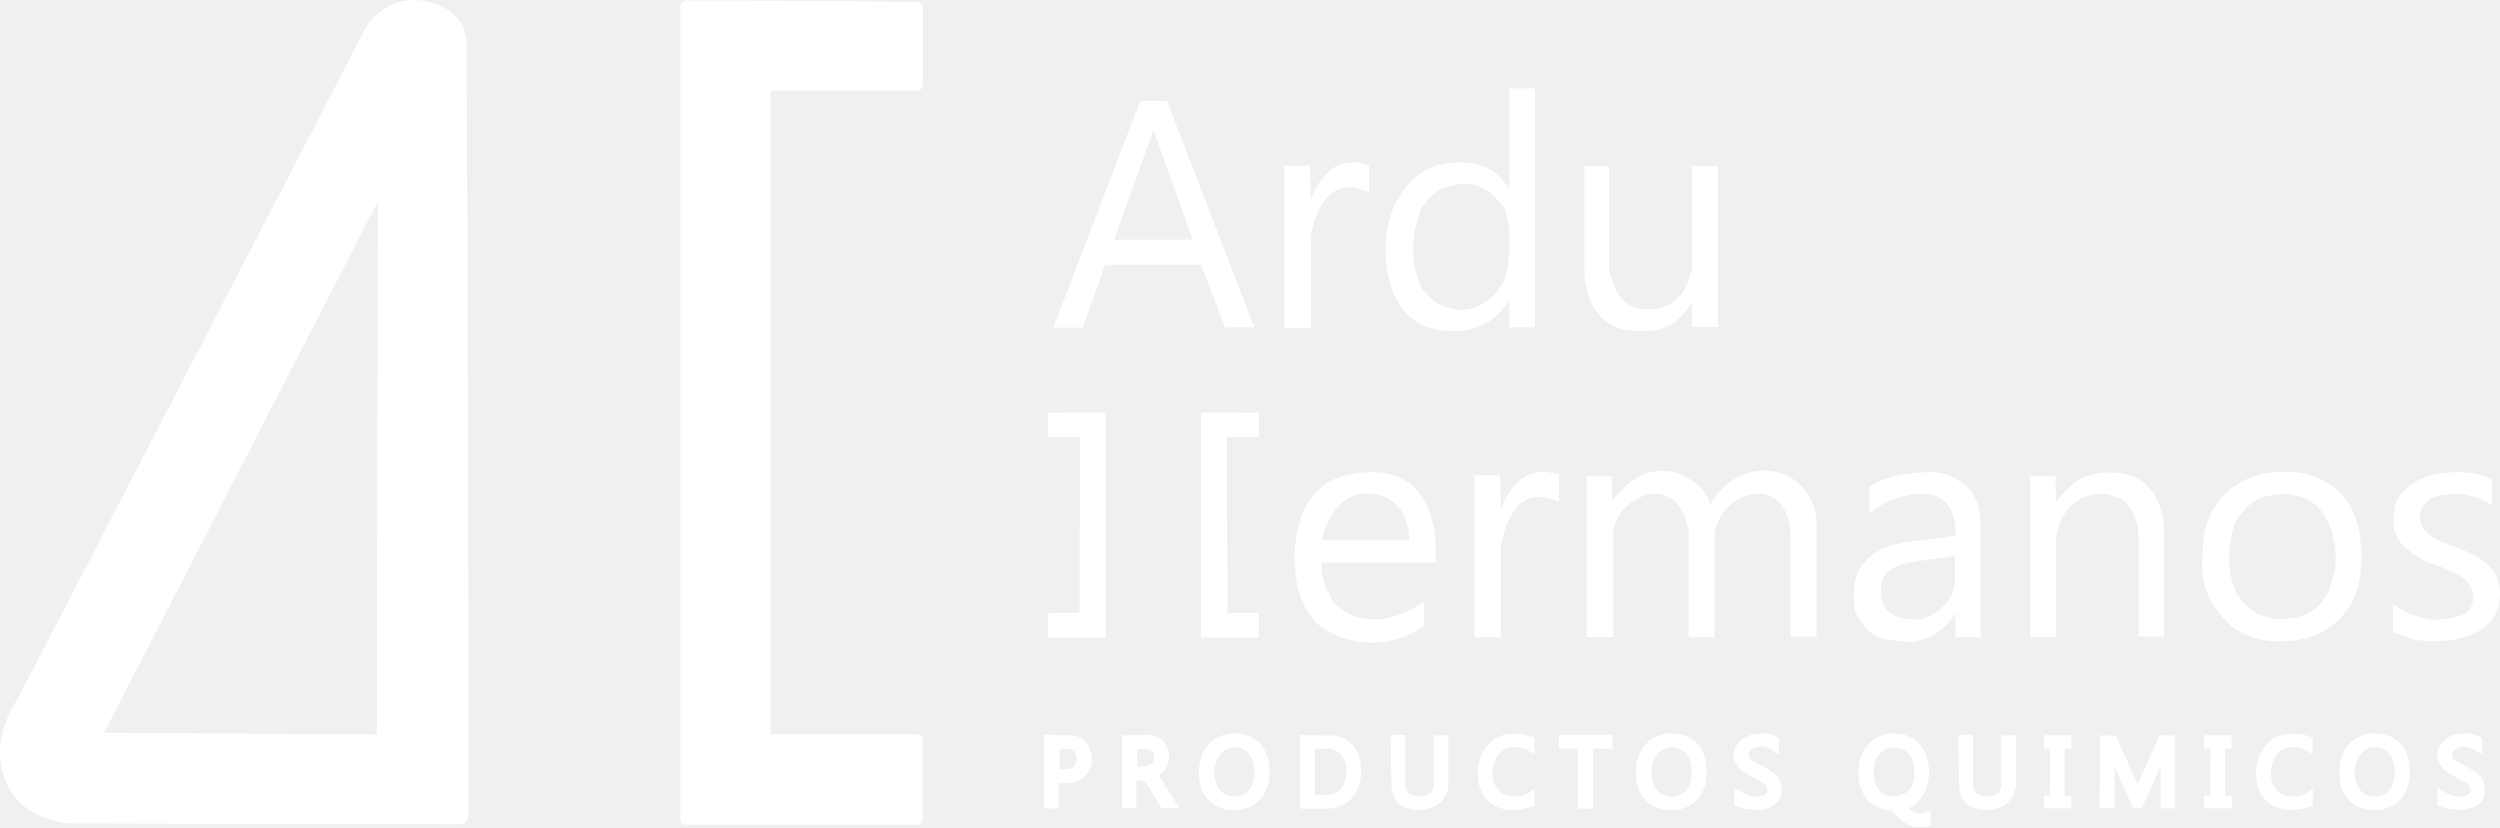
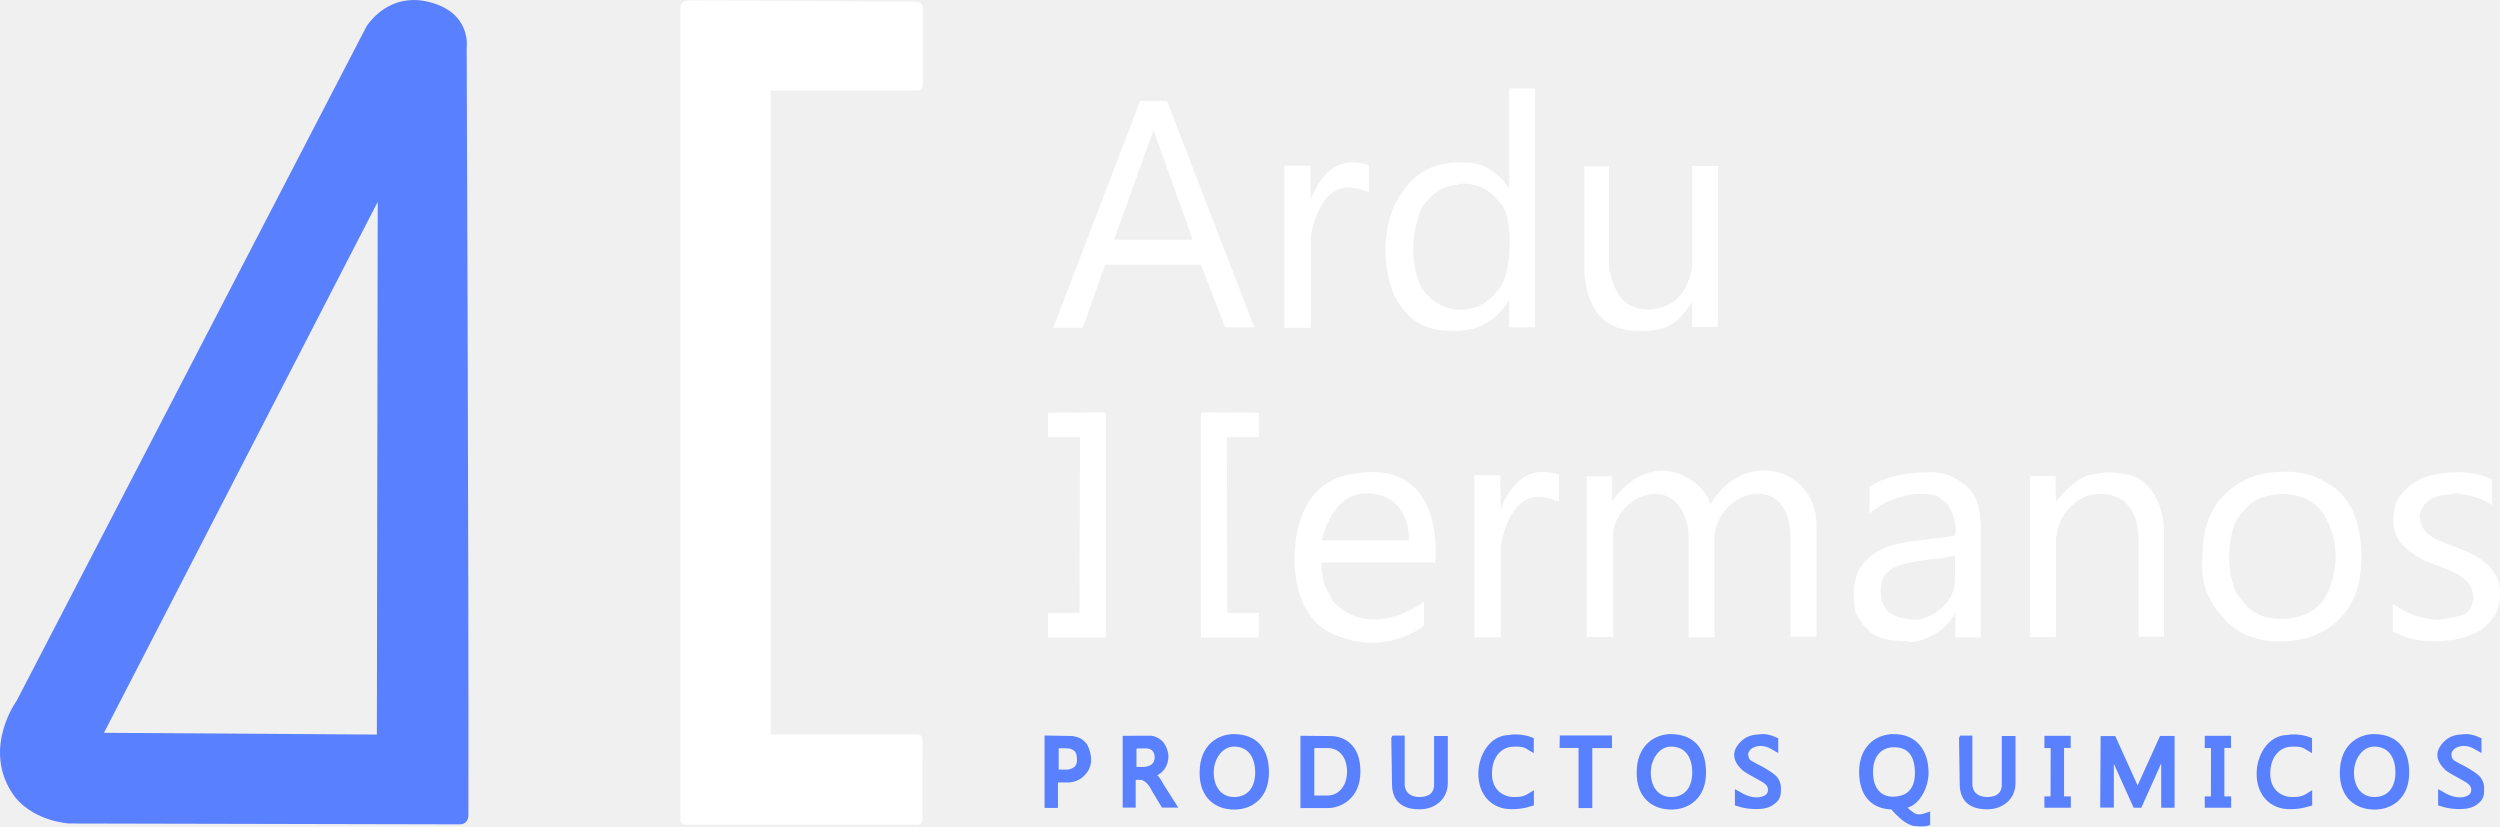
- <svg xmlns="http://www.w3.org/2000/svg" width="475.514mm" height="157.333mm" viewBox="0 0 475.514 157.333" version="1.1" id="svg1" xml:space="preserve">
+ <svg xmlns="http://www.w3.org/2000/svg" width="475.519mm" height="157.216mm" viewBox="0 0 475.519 157.216" version="1.1" id="svg1" xml:space="preserve">
  <defs id="defs1" />
-   <g id="layer1" transform="translate(128.1804,179.7088)">
-     <path id="path2" style="fill:#ffffff;fill-opacity:1;stroke-width:0.353" d="m -49.661,-179.707 c -5.873,0.096 -8.83,5.053 -8.83,5.053 l -66.501,128.193 c 0,0 -6.453,8.783 -0.995,17.413 3.525,5.574 10.945,5.97 10.945,5.97 l 74.462,0.165 c 0,0 1.49,0.003 1.492,-1.824 0.073,-46.883 -0.332,-145.938 -0.332,-145.938 0,0 1.018,-6.84 -7.546,-8.748 -0.958,-0.213 -1.856,-0.299 -2.695,-0.285 z m -6.675,38.387 -0.166,101.328 -51.907,-0.332 z" />
-     <path style="fill:#ffffff;fill-opacity:1;stroke-width:0.353" d="m 2.803,-179.626 c 17.352,0.022 27.472,0.18 43.271,0.235 1.396,0.005 1.29,1.29 1.29,1.29 v 14.306 c -1.05e-4,1.534 -1.319,1.319 -1.319,1.319 H 18.4 v 122.455 c 0,0 18.942,-0.012 27.851,0 1.14,0.003 1.055,1.055 1.055,1.055 0,0 -0.04,9.804 -0.021,15.024 0.004,1.112 -0.976,1.1 -0.976,1.1 0,0 -29.933,0.013 -44.092,0 -0.988,0 -0.997,-0.997 -0.997,-0.997 V -178.265 c 0,0 0.016,-1.363 1.583,-1.361 z" id="path46" />
-     <path id="path48" style="fill:#ffffff;fill-opacity:1;stroke-width:0.09" d="m 81.797,-101.266 c -4.148,0.006 -6.568,0.049 -10.345,0.064 -0.334,0 -0.308,0.352 -0.308,0.352 v 3.909 c 2.6e-5,0.419 0.315,0.36 0.315,0.36 h 5.78 l -0.083,33.457 c 0,0 -3.616,-0.003 -5.746,0 -0.273,0 -0.252,0.288 -0.252,0.288 0,0 0.01,2.679 0.005,4.105 0,0.304 0.233,0.301 0.233,0.301 0,0 7.156,0.003 10.541,0 0.236,0 0.238,-0.272 0.238,-0.272 V -100.894 c 0,0 -0.004,-0.372 -0.378,-0.372 z m 18.829,0 c 4.148,0.006 6.568,0.049 10.345,0.064 0.334,0 0.308,0.352 0.308,0.352 v 3.909 c -2e-5,0.419 -0.315,0.36 -0.315,0.36 h -5.78 l 0.083,33.457 c 0,0 3.616,-0.003 5.746,0 0.273,0 0.252,0.288 0.252,0.288 0,0 -0.01,2.679 -0.005,4.105 0,0.304 -0.233,0.301 -0.233,0.301 0,0 -7.156,0.003 -10.541,0 -0.236,0 -0.238,-0.272 -0.238,-0.272 V -100.894 c 0,0 0.004,-0.372 0.378,-0.372 z" />
-     <path id="path62" style="fill:#ffffff;fill-opacity:1;stroke-width:0.353" d="m 132.949,-89.917 c -1.434,-0.014 -3.037,0.154 -4.83,0.54 -9.926,2.139 -10.259,13.801 -10.034,17.38 0.408,6.503 2.907,10.978 7.484,12.964 9.992,4.335 17.102,-1.702 17.102,-1.702 0,-1.521 0,-3.043 0,-4.564 -1.874,1.455 -10.627,6.879 -17.33,0 -1.08,-2.8 -1.764,-1.499 -2.249,-7.408 7.232,0 14.464,0 21.696,0 0,0 2.02,-17.076 -11.839,-17.209 z m -1.06,4.046 c 8.411,0.216 7.938,8.93 7.938,8.93 -5.534,0 -11.068,0 -16.603,0 0,0 1.806,-9.106 8.665,-8.93 z" />
-     <path style="fill:#ffffff;fill-opacity:1;stroke-width:0.353" d="m 157.157,-89.311 h -4.895 v 30.824 h 5.027 v -17.595 c 2.69,-12.722 9.679,-8.511 11.046,-8.202 0,-1.72 0,-3.44 0,-5.159 -1.499,-0.287 -7.298,-2.756 -11.046,6.482 z" id="path63" />
-     <path style="fill:#ffffff;fill-opacity:1;stroke-width:0.353" d="m 178.456,-84.416 v -4.696 h -4.829 v 30.559 h 5.027 v -19.976 c 0.948,-7.276 12.678,-11.774 14.354,0 v 20.042 h 4.895 v -18.521 c -0.066,-9.327 14.684,-13.957 14.486,0 v 18.389 h 4.961 V -79.058 c 0.441,-11.906 -14.001,-15.61 -20.307,-4.564 0.154,-3.241 -9.812,-12.502 -18.587,-0.794 z" id="path64" />
-     <path id="path65" style="fill:#ffffff;fill-opacity:1;stroke-width:0.353" d="m 238.416,-89.898 c -0.254,0.005 -0.519,0.016 -0.797,0.033 -2.214,0.119 -6.215,0.237 -10.215,2.737 v 5.027 c 1.218,-0.682 2.899,-2.819 8.616,-3.633 5.102,-0.392 4.977,1.399 5.978,1.602 2.081,2.948 1.847,5.168 1.678,6.264 -5.721,1.155 -12.435,0.723 -16.172,4.062 -1.661,1.434 -3.918,3.859 -2.801,10.453 2.447,4.782 4.763,5.463 9.724,5.614 1.615,0.646 7.191,-1.151 9.315,-5.378 v 4.63 h 4.829 v -21.431 c -0.201,-1.996 -0.072,-5.579 -3.58,-7.972 -1.497,-0.927 -2.762,-2.087 -6.574,-2.008 z m 5.26,15.867 v 4.961 c -0.154,4.322 -4.939,7.188 -7.21,7.21 -4.52,-0.022 -7.519,-1.565 -6.813,-6.813 0.564,-3.323 4.634,-4.001 7.645,-4.414 2.854,-0.381 3.921,-0.365 6.378,-0.944 z" />
-     <path style="fill:#ffffff;fill-opacity:1;stroke-width:0.353" d="m 262.858,-84.284 c -0.022,-1.632 -0.044,-3.263 -0.066,-4.895 -1.61,0 -3.219,0 -4.829,0 0,10.208 0,20.417 0,30.626 1.632,0 3.263,0 4.895,0 0,-6.24 0,-12.48 0,-18.719 0.477,-1.835 0.359,-4.331 4.209,-7.29 0.868,-0.463 4.316,-2.514 8.557,0 1.587,1.416 2.778,3.096 2.977,7.026 0,6.306 0,12.612 0,18.918 1.61,0 3.219,0 4.829,0 0,-6.747 0,-13.494 0,-20.241 0,-1.984 -0.796,-8.333 -5.956,-10.317 -2.336,-0.661 -4.474,-1.124 -8.794,0 -1.543,0.573 -3.153,1.674 -5.821,4.893 z" id="path66" />
-     <path id="path67" style="fill:#ffffff;fill-opacity:1;stroke-width:0.353" d="m 306.728,-89.989 c -0.304,-0.003 -0.618,0.004 -0.942,0.017 -2.116,0.113 -4.827,0.227 -7.935,2.126 -1.079,0.606 -6.656,3.726 -7.007,12.137 -0.087,2.713 -1.1,8.072 3.51,13.101 2.71,3.684 8.396,6.111 16.067,4.305 3.569,-0.989 8.262,-3.764 9.912,-9.913 0.996,-3.825 1.794,-14.595 -5.148,-19.213 -1.573,-0.919 -3.901,-2.535 -8.457,-2.56 z m -0.809,4.184 c 6.361,0.375 7.629,3.462 8.765,5.49 2.381,5.626 1.257,9.862 0,13.107 -2.163,4.92 -7.17,5.211 -9.069,5.236 -4.983,-0.161 -6.394,-2.307 -8.4,-4.849 -2.58,-5.645 -0.992,-12.084 0,-13.958 3.034,-4.519 5.208,-4.541 8.704,-5.026 z" />
-     <path style="fill:#ffffff;fill-opacity:1;stroke-width:0.353" d="m 345.805,-83.622 c 0,-1.61 0,-3.219 0,-4.829 -1.411,-0.926 -5.137,-1.918 -9.79,-1.191 -6.152,0.772 -8.864,5.248 -8.731,6.879 -1.191,5.534 2.183,7.629 5.556,9.657 5.997,2.271 9.282,3.153 9.459,7.21 -0.617,3.219 -1.83,3.329 -6.813,4.101 -4.696,-0.419 -6.218,-1.565 -8.533,-3.043 0,1.742 0,3.484 0,5.226 3.55,1.742 5.248,1.896 8.467,1.852 6.725,-0.088 10.605,-2.955 11.642,-6.615 1.301,-6.218 -2.359,-8.334 -4.63,-9.723 -5.314,-2.778 -10.363,-2.712 -10.385,-7.739 1.235,-4.322 5.115,-3.55 7.078,-4.035 3.55,0.485 4.917,1.102 6.681,2.249 z" id="path68" />
-     <path id="path69" style="fill:#ffffff;fill-opacity:1;stroke-width:0.353" d="m 88.696,-160.509 -16.536,43.127 h 5.622 l 4.233,-11.972 h 18.256 l 4.564,11.906 h 5.556 l -16.603,-43.061 z m 2.514,5.556 7.474,20.836 H 83.735 Z" />
-     <path style="fill:#ffffff;fill-opacity:1;stroke-width:0.353" d="m 121.019,-148.189 h -4.895 v 30.824 h 5.027 v -17.595 c 2.69,-12.722 9.679,-8.511 11.046,-8.202 0,-1.72 0,-3.44 0,-5.159 -1.499,-0.287 -7.298,-2.756 -11.046,6.482 z" id="path70" />
-     <path id="path71" style="fill:#ffffff;fill-opacity:1;stroke-width:0.353" d="m 158.877,-162.89 v 19.05 c -1.78,-2.635 -4.221,-4.675 -7.72,-4.928 -8.289,-0.65 -11.682,3.528 -14.15,8.17 -2.58,6.154 -1.852,12.506 0,17.073 3.249,6.16 7.49,6.764 11.731,6.773 5.695,-0.033 8.546,-3.44 10.139,-5.854 v 5.159 h 4.895 v -45.442 z m -8.797,18.058 c 4.906,0.287 6.109,2.756 7.377,4.035 2.051,2.313 1.984,12.101 0,15.273 -2.014,3.17 -4.623,4.753 -8.225,4.749 -4.104,-0.412 -5.562,-2.412 -6.954,-4.015 -2.712,-5.444 -1.654,-11.616 0,-15.538 3.13,-4.147 4.738,-3.796 7.802,-4.504 z" />
-     <path style="fill:#ffffff;fill-opacity:1;stroke-width:0.353" d="m 193.669,-122.276 c 0,1.587 0,3.175 0,4.763 1.632,0 3.263,0 4.895,0 0,-10.209 0,-20.417 0,-30.626 -1.632,0 -3.263,0 -4.895,0 0,6.394 0,12.788 0,19.182 -1.058,6.284 -4.63,7.871 -8.136,8.136 -5.203,-0.044 -6.57,-3.329 -7.673,-7.673 0,-6.526 0,-13.053 0,-19.579 -1.565,0 -3.131,0 -4.696,0 0,6.769 0,13.538 0,20.307 0.761,8.698 5.358,11.179 11.013,11.013 5.347,0.011 7.122,-2.028 9.492,-5.523 z" id="path72" />
-     <path id="path73" style="fill:#ffffff;fill-opacity:1;stroke:#ffffff;stroke-width:1.353;stroke-dasharray:none;stroke-opacity:1" d="m 71.062,-39.244 c 0,4.217 0,8.435 0,12.652 0.475,0 0.951,0 1.426,0 0,-1.614 0,-3.227 0,-4.841 0.904,0 1.809,0 2.713,0 0.843,-0.147 1.826,-0.246 2.949,-1.703 0.865,-1.171 0.865,-2.809 0,-4.635 -0.779,-1.001 -1.3,-1.183 -2.406,-1.389 -1.561,-0.028 -3.122,-0.056 -4.682,-0.084 z m 1.567,1.309 c 0.972,0.032 1.663,-0.124 2.915,0.095 1.449,0.549 1.681,1.262 1.68,2.91 -0.136,1.212 -0.624,1.793 -2.163,2.163 -0.811,0 -1.621,0 -2.432,0 0,-1.723 0,-3.445 0,-5.168 z" />
-     <path id="path74" style="fill:#ffffff;fill-opacity:1;stroke:#ffffff;stroke-width:1.353;stroke-dasharray:none;stroke-opacity:1" d="m 90.763,-39.214 c -1.615,0.006 -3.23,0.011 -4.845,0.016 0,4.178 0,8.356 0,12.535 0.452,0 0.904,0 1.356,0 0,-1.758 0,-3.517 0,-5.275 0.562,0 1.124,0 1.687,0 1.455,0.347 2.216,1.902 2.53,2.53 0.551,0.915 1.102,1.83 1.654,2.745 0.59,0 1.18,0 1.769,0 -0.739,-1.163 -1.477,-2.326 -2.216,-3.489 -0.391,-0.689 -0.915,-1.841 -1.918,-2.265 1.769,-0.408 2.729,-1.791 2.729,-3.506 -0.287,-2.503 -1.814,-3.153 -2.745,-3.291 z m -0.876,1.29 c 1.301,0.077 2.023,0.832 2.117,2.117 0.033,1.389 -0.711,2.348 -2.53,2.53 -0.683,0 -1.367,0 -2.051,0 0,-1.538 0,-3.076 0,-4.614 0.821,-0.011 1.643,-0.022 2.464,-0.033 z" />
-     <path id="path75" style="fill:#ffffff;fill-opacity:1;stroke:#ffffff;stroke-width:1.353;stroke-dasharray:none;stroke-opacity:1" d="m 106.469,-39.524 c -2.463,-2.7e-5 -5.932,1.637 -5.917,6.805 -0.023,4.365 2.666,6.439 6.034,6.431 3.064,0.016 6.08,-1.957 6.034,-6.548 0.008,-3.399 -1.411,-6.657 -6.151,-6.688 z m 0.046,1.262 c 3.151,0 4.607,2.432 4.607,5.473 0,3.407 -1.901,5.238 -4.56,5.238 -2.499,0 -4.444,-1.865 -4.444,-5.262 0,-2.8 1.845,-5.449 4.397,-5.449 z" />
-     <path id="path77" style="fill:#ffffff;fill-opacity:1;stroke:#ffffff;stroke-width:1.353;stroke-dasharray:none;stroke-opacity:1" d="m 119.728,-39.197 v 12.629 h 4.654 c 2.19,0 5.636,-1.584 5.636,-6.385 0,-5.024 -3.055,-6.197 -5.145,-6.197 -1.715,-0.016 -3.43,-0.031 -5.145,-0.047 z m 1.52,1.216 h 3.157 c 2.302,0 4.186,1.851 4.186,5.028 0,3.083 -1.845,5.122 -4.373,5.122 h -2.97 z" />
-     <path style="fill:#ffffff;fill-opacity:1;stroke:#ffffff;stroke-width:1.353;stroke-dasharray:none;stroke-opacity:1" d="m 137.016,-39.23 c 0.474,0 0.948,0 1.422,0 0,2.866 0,5.733 0,8.599 0,1.985 1.409,3.076 3.373,3.076 2.143,0 3.34,-1.08 3.34,-2.91 0,-2.899 0,-5.799 0,-8.698 0.496,0 0.992,0 1.488,0 0,2.789 0,5.578 0,8.367 0,2.878 -2.299,4.465 -4.796,4.465 -2.427,0 -4.696,-0.827 -4.696,-4.266 -0.044,-2.877 -0.088,-5.755 -0.132,-8.632 z" id="path78" />
-     <path id="path79" style="fill:#ffffff;fill-opacity:1;stroke:#ffffff;stroke-width:1.353;stroke-dasharray:none;stroke-opacity:1" d="m 189.602,-39.524 c -2.463,-2.7e-5 -5.932,1.637 -5.917,6.805 -0.023,4.365 2.666,6.439 6.034,6.431 3.064,0.016 6.08,-1.957 6.034,-6.548 0.008,-3.399 -1.411,-6.657 -6.151,-6.688 z m 0.046,1.262 c 3.151,0 4.607,2.432 4.607,5.473 0,3.407 -1.901,5.238 -4.56,5.238 -2.499,0 -4.444,-1.865 -4.444,-5.262 0,-2.8 1.845,-5.449 4.397,-5.449 z" />
-     <path style="fill:#ffffff;fill-opacity:1;stroke:#ffffff;stroke-width:1.353;stroke-dasharray:none;stroke-opacity:1" d="m 244.999,-39.23 c 0.474,0 0.948,0 1.422,0 0,2.866 0,5.733 0,8.599 0,1.985 1.409,3.076 3.373,3.076 2.143,0 3.34,-1.08 3.34,-2.91 0,-2.899 0,-5.799 0,-8.698 0.496,0 0.992,0 1.488,0 0,2.789 0,5.578 0,8.367 0,2.878 -2.299,4.465 -4.796,4.465 -2.427,0 -4.696,-0.827 -4.696,-4.266 -0.044,-2.877 -0.088,-5.755 -0.132,-8.632 z" id="path80" />
-     <path id="path81" style="fill:#ffffff;fill-opacity:1;stroke:#ffffff;stroke-width:1.353;stroke-dasharray:none;stroke-opacity:1" d="m 323.349,-39.524 c -2.463,-2.7e-5 -5.932,1.637 -5.917,6.805 -0.023,4.365 2.666,6.439 6.034,6.431 3.064,0.016 6.08,-1.957 6.034,-6.548 0.008,-3.399 -1.411,-6.657 -6.151,-6.688 z m 0.046,1.262 c 3.151,0 4.607,2.432 4.607,5.473 0,3.407 -1.901,5.238 -4.56,5.238 -2.499,0 -4.444,-1.865 -4.444,-5.262 0,-2.8 1.845,-5.449 4.397,-5.449 z" />
-     <path style="fill:#ffffff;fill-opacity:1;stroke:#ffffff;stroke-width:1.353;stroke-dasharray:none;stroke-opacity:1" d="m 162.993,-37.42 c -0.709,-0.413 -1.185,-0.967 -3.391,-0.819 -2.107,0 -4.56,1.772 -4.56,5.683 0,3.696 2.726,5.005 4.701,5.005 1.091,0 1.996,-0.023 3.274,-0.842 v 1.473 c -1.676,0.514 -2.744,0.561 -3.765,0.561 -3.276,0 -5.683,-2.354 -5.683,-6.197 0,-3.135 1.914,-6.805 5.402,-6.805 0.987,-0.198 2.6,-0.109 4.022,0.421 z" id="path82" />
-     <path style="fill:#ffffff;fill-opacity:1;stroke:#ffffff;stroke-width:1.353;stroke-dasharray:none;stroke-opacity:1" d="m 311.027,-37.42 c -0.709,-0.413 -1.185,-0.967 -3.391,-0.819 -2.107,0 -4.56,1.772 -4.56,5.683 0,3.696 2.726,5.005 4.701,5.005 1.091,0 1.996,-0.023 3.274,-0.842 v 1.473 c -1.676,0.514 -2.744,0.561 -3.765,0.561 -3.276,0 -5.683,-2.354 -5.683,-6.197 0,-3.135 1.914,-6.805 5.402,-6.805 0.987,-0.198 2.6,-0.109 4.022,0.421 z" id="path83" />
-     <path style="fill:#ffffff;fill-opacity:1;stroke:#ffffff;stroke-width:1.353;stroke-dasharray:none;stroke-opacity:1" d="m 209.495,-37.444 v -1.488 c -0.925,-0.431 -1.96,-0.699 -2.982,-0.549 -1.176,0.072 -2.184,0.216 -3.249,1.281 -0.466,0.466 -1.043,1.241 -1.043,2.077 0,1.159 1.027,2.141 1.289,2.403 0.506,0.506 1.915,1.18 3.359,2.014 0.931,0.537 1.419,0.862 1.709,1.631 0.253,0.784 -0.028,1.754 -0.798,2.136 -1.128,0.652 -2.496,0.521 -3.665,0.125 -0.61,-0.215 -1.188,-0.51 -1.747,-0.832 v 1.72 c 1.531,0.512 3.186,0.657 4.786,0.466 1.191,-0.22 1.521,-0.522 2.134,-1.021 0.812,-0.722 0.707,-1.598 0.707,-2.512 0,-0.465 -0.219,-1.103 -0.64,-1.625 -0.56,-0.579 -1.661,-1.239 -2.513,-1.731 -0.721,-0.364 -1.363,-0.7 -2.138,-1.147 -0.489,-0.282 -0.928,-0.79 -0.928,-1.845 0.037,-0.642 0.671,-1.46 1.406,-1.73 1.175,-0.528 2.566,-0.361 3.668,0.269 0.218,0.113 0.432,0.235 0.645,0.358 z" id="path84" />
-     <path style="fill:#ffffff;fill-opacity:1;stroke:#ffffff;stroke-width:1.353;stroke-dasharray:none;stroke-opacity:1" d="m 343.252,-37.444 v -1.488 c -0.925,-0.431 -1.96,-0.699 -2.982,-0.549 -1.176,0.072 -2.184,0.216 -3.249,1.281 -0.466,0.466 -1.043,1.241 -1.043,2.077 0,1.159 1.027,2.141 1.289,2.403 0.506,0.506 1.915,1.18 3.359,2.014 0.931,0.537 1.419,0.862 1.709,1.631 0.253,0.784 -0.028,1.754 -0.798,2.136 -1.128,0.652 -2.496,0.521 -3.665,0.125 -0.61,-0.215 -1.188,-0.51 -1.747,-0.832 v 1.72 c 1.531,0.512 3.186,0.657 4.786,0.466 1.191,-0.22 1.521,-0.522 2.134,-1.021 0.812,-0.722 0.707,-1.598 0.707,-2.512 0,-0.465 -0.219,-1.103 -0.64,-1.625 -0.56,-0.579 -1.661,-1.239 -2.513,-1.731 -0.721,-0.364 -1.363,-0.7 -2.138,-1.147 -0.489,-0.282 -0.928,-0.79 -0.928,-1.845 0.037,-0.642 0.671,-1.46 1.406,-1.73 1.175,-0.528 2.566,-0.361 3.668,0.269 0.218,0.113 0.432,0.235 0.645,0.358 z" id="path85" />
-     <path style="fill:#ffffff;fill-opacity:1;stroke:#ffffff;stroke-width:1.353;stroke-dasharray:none;stroke-opacity:1" d="m 169.026,-38.004 h 3.601 v 11.436 h 1.497 v -11.412 h 3.742 v -1.286 h -8.817 z" id="path86" />
-     <path id="path87" style="fill:#ffffff;fill-opacity:1;stroke:#ffffff;stroke-width:1.353;stroke-dasharray:none;stroke-opacity:1" d="m 232.052,-39.524 c -3.562,0.016 -6.057,2.509 -6.057,6.641 0,4.085 2.032,6.572 5.823,6.572 0.565,0.68 1.153,1.267 1.8,1.847 0.415,0.415 1.38,1.064 2.105,1.262 0.818,0.152 1.976,0.21 2.666,0 v -1.38 c -0.832,0.275 -1.736,0.591 -2.76,0 -0.579,-0.411 -1.491,-0.998 -1.964,-1.917 2.656,0 4.42,-3.561 4.42,-6.198 0,-3.89 -1.984,-6.829 -6.034,-6.829 z m 0,1.38 c 3.511,0 4.56,2.603 4.56,5.449 0,3.401 -1.802,5.075 -4.818,5.075 -2.347,0 -4.279,-1.665 -4.279,-5.238 0,-3.581 2.086,-5.285 4.537,-5.285 z" />
-     <path style="fill:#ffffff;fill-opacity:1;stroke:#ffffff;stroke-width:1.353;stroke-dasharray:none;stroke-opacity:1" d="m 262.43,-37.981 h -1.193 v -1.216 h 3.882 v 1.193 h -1.263 v 10.337 h 1.286 v 1.029 h -3.905 v -1.029 h 1.169 z" id="path88" />
-     <path style="fill:#ffffff;fill-opacity:1;stroke:#ffffff;stroke-width:1.353;stroke-dasharray:none;stroke-opacity:1" d="m 292.926,-37.981 h -1.193 v -1.216 h 3.882 v 1.193 h -1.263 v 10.337 h 1.286 v 1.029 h -3.905 v -1.029 h 1.169 z" id="path89" />
-     <path style="fill:#ffffff;fill-opacity:1;stroke:#ffffff;stroke-width:1.353;stroke-dasharray:none;stroke-opacity:1" d="m 271.855,-26.662 h 1.473 v -10.383 l 4.677,10.407 h 0.748 l 4.701,-10.477 v 10.477 h 1.427 v -12.535 h -1.847 l -4.63,10.22 -4.607,-10.196 h -1.871 z" id="path90" />
+   <g id="layer1" transform="translate(128.1827,179.7112)">
+     <path id="path2" style="fill:#5980ff;fill-opacity:1;stroke:#ffffff;stroke-width:0.005;stroke-dasharray:none;stroke-opacity:1" d="m -49.661,-179.707 c -5.873,0.096 -8.83,5.053 -8.83,5.053 l -66.501,128.193 c 0,0 -6.453,8.783 -0.995,17.413 3.525,5.574 10.945,5.97 10.945,5.97 l 74.462,0.165 c 0,0 1.49,0.003 1.492,-1.824 0.073,-46.883 -0.332,-145.938 -0.332,-145.938 0,0 1.018,-6.84 -7.546,-8.748 -0.958,-0.213 -1.856,-0.299 -2.695,-0.285 z m -6.675,38.387 -0.166,101.328 -51.907,-0.332 z" />
+     <path style="fill:#ffffff;fill-opacity:1;stroke:#ffffff;stroke-width:0.005;stroke-dasharray:none;stroke-opacity:1" d="m 2.803,-179.626 c 17.352,0.022 27.472,0.18 43.271,0.235 1.396,0.005 1.29,1.29 1.29,1.29 v 14.306 c -1.05e-4,1.534 -1.319,1.319 -1.319,1.319 H 18.4 v 122.455 c 0,0 18.942,-0.012 27.851,0 1.14,0.003 1.055,1.055 1.055,1.055 0,0 -0.04,9.804 -0.021,15.024 0.004,1.112 -0.976,1.1 -0.976,1.1 0,0 -29.933,0.013 -44.092,0 -0.988,0 -0.997,-0.997 -0.997,-0.997 V -178.265 c 0,0 0.016,-1.363 1.583,-1.361 z" id="path46" />
+     <path id="path48" style="fill:#ffffff;fill-opacity:1;stroke:#ffffff;stroke-width:0.001;stroke-dasharray:none;stroke-opacity:1" d="m 81.797,-101.266 c -4.148,0.006 -6.568,0.049 -10.345,0.064 -0.334,0 -0.308,0.352 -0.308,0.352 v 3.909 c 2.6e-5,0.419 0.315,0.36 0.315,0.36 h 5.78 l -0.083,33.457 c 0,0 -3.616,-0.003 -5.746,0 -0.273,0 -0.252,0.288 -0.252,0.288 0,0 0.01,2.679 0.005,4.105 0,0.304 0.233,0.301 0.233,0.301 0,0 7.156,0.003 10.541,0 0.236,0 0.238,-0.272 0.238,-0.272 V -100.894 c 0,0 -0.004,-0.372 -0.378,-0.372 z m 18.829,0 c 4.148,0.006 6.568,0.049 10.345,0.064 0.334,0 0.308,0.352 0.308,0.352 v 3.909 c -2e-5,0.419 -0.315,0.36 -0.315,0.36 h -5.78 l 0.083,33.457 c 0,0 3.616,-0.003 5.746,0 0.273,0 0.252,0.288 0.252,0.288 0,0 -0.01,2.679 -0.005,4.105 0,0.304 -0.233,0.301 -0.233,0.301 0,0 -7.156,0.003 -10.541,0 -0.236,0 -0.238,-0.272 -0.238,-0.272 V -100.894 c 0,0 0.004,-0.372 0.378,-0.372 z" />
+     <path id="path62" style="fill:#ffffff;fill-opacity:1;stroke:#ffffff;stroke-width:0.005;stroke-dasharray:none;stroke-opacity:1" d="m 132.949,-89.917 c -1.434,-0.014 -3.037,0.154 -4.83,0.54 -9.926,2.139 -10.259,13.801 -10.034,17.38 0.408,6.503 2.907,10.978 7.484,12.964 9.992,4.335 17.102,-1.702 17.102,-1.702 0,-1.521 0,-3.043 0,-4.564 -1.874,1.455 -10.627,6.879 -17.33,0 -1.08,-2.8 -1.764,-1.499 -2.249,-7.408 7.232,0 14.464,0 21.696,0 0,0 2.02,-17.076 -11.839,-17.209 z m -1.06,4.046 c 8.411,0.216 7.938,8.93 7.938,8.93 -5.534,0 -11.068,0 -16.603,0 0,0 1.806,-9.106 8.665,-8.93 z" />
+     <path style="fill:#ffffff;fill-opacity:1;stroke:#ffffff;stroke-width:0.005;stroke-dasharray:none;stroke-opacity:1" d="m 157.157,-89.311 h -4.895 v 30.824 h 5.027 v -17.595 c 2.69,-12.722 9.679,-8.511 11.046,-8.202 0,-1.72 0,-3.44 0,-5.159 -1.499,-0.287 -7.298,-2.756 -11.046,6.482 z" id="path63" />
+     <path style="fill:#ffffff;fill-opacity:1;stroke:#ffffff;stroke-width:0.005;stroke-dasharray:none;stroke-opacity:1" d="m 178.456,-84.416 v -4.696 h -4.829 v 30.559 h 5.027 v -19.976 c 0.948,-7.276 12.678,-11.774 14.354,0 v 20.042 h 4.895 v -18.521 c -0.066,-9.327 14.684,-13.957 14.486,0 v 18.389 h 4.961 V -79.058 c 0.441,-11.906 -14.001,-15.61 -20.307,-4.564 0.154,-3.241 -9.812,-12.502 -18.587,-0.794 z" id="path64" />
+     <path id="path65" style="fill:#ffffff;fill-opacity:1;stroke:#ffffff;stroke-width:0.005;stroke-dasharray:none;stroke-opacity:1" d="m 238.416,-89.898 c -0.254,0.005 -0.519,0.016 -0.797,0.033 -2.214,0.119 -6.215,0.237 -10.215,2.737 v 5.027 c 1.218,-0.682 2.899,-2.819 8.616,-3.633 5.102,-0.392 4.977,1.399 5.978,1.602 2.081,2.948 1.847,5.168 1.678,6.264 -5.721,1.155 -12.435,0.723 -16.172,4.062 -1.661,1.434 -3.918,3.859 -2.801,10.453 2.447,4.782 4.763,5.463 9.724,5.614 1.615,0.646 7.191,-1.151 9.315,-5.378 v 4.63 h 4.829 v -21.431 c -0.201,-1.996 -0.072,-5.579 -3.58,-7.972 -1.497,-0.927 -2.762,-2.087 -6.574,-2.008 z m 5.26,15.867 v 4.961 c -0.154,4.322 -4.939,7.188 -7.21,7.21 -4.52,-0.022 -7.519,-1.565 -6.813,-6.813 0.564,-3.323 4.634,-4.001 7.645,-4.414 2.854,-0.381 3.921,-0.365 6.378,-0.944 z" />
+     <path style="fill:#ffffff;fill-opacity:1;stroke:#ffffff;stroke-width:0.005;stroke-dasharray:none;stroke-opacity:1" d="m 262.858,-84.284 c -0.022,-1.632 -0.044,-3.263 -0.066,-4.895 -1.61,0 -3.219,0 -4.829,0 0,10.208 0,20.417 0,30.626 1.632,0 3.263,0 4.895,0 0,-6.24 0,-12.48 0,-18.719 0.477,-1.835 0.359,-4.331 4.209,-7.29 0.868,-0.463 4.316,-2.514 8.557,0 1.587,1.416 2.778,3.096 2.977,7.026 0,6.306 0,12.612 0,18.918 1.61,0 3.219,0 4.829,0 0,-6.747 0,-13.494 0,-20.241 0,-1.984 -0.796,-8.333 -5.956,-10.317 -2.336,-0.661 -4.474,-1.124 -8.794,0 -1.543,0.573 -3.153,1.674 -5.821,4.893 z" id="path66" />
+     <path id="path67" style="fill:#ffffff;fill-opacity:1;stroke:#ffffff;stroke-width:0.005;stroke-dasharray:none;stroke-opacity:1" d="m 306.728,-89.989 c -0.304,-0.003 -0.618,0.004 -0.942,0.017 -2.116,0.113 -4.827,0.227 -7.935,2.126 -1.079,0.606 -6.656,3.726 -7.007,12.137 -0.087,2.713 -1.1,8.072 3.51,13.101 2.71,3.684 8.396,6.111 16.067,4.305 3.569,-0.989 8.262,-3.764 9.912,-9.913 0.996,-3.825 1.794,-14.595 -5.148,-19.213 -1.573,-0.919 -3.901,-2.535 -8.457,-2.56 z m -0.809,4.184 c 6.361,0.375 7.629,3.462 8.765,5.49 2.381,5.626 1.257,9.862 0,13.107 -2.163,4.92 -7.17,5.211 -9.069,5.236 -4.983,-0.161 -6.394,-2.307 -8.4,-4.849 -2.58,-5.645 -0.992,-12.084 0,-13.958 3.034,-4.519 5.208,-4.541 8.704,-5.026 z" />
+     <path style="fill:#ffffff;fill-opacity:1;stroke:#ffffff;stroke-width:0.005;stroke-dasharray:none;stroke-opacity:1" d="m 345.805,-83.622 c 0,-1.61 0,-3.219 0,-4.829 -1.411,-0.926 -5.137,-1.918 -9.79,-1.191 -6.152,0.772 -8.864,5.248 -8.731,6.879 -1.191,5.534 2.183,7.629 5.556,9.657 5.997,2.271 9.282,3.153 9.459,7.21 -0.617,3.219 -1.83,3.329 -6.813,4.101 -4.696,-0.419 -6.218,-1.565 -8.533,-3.043 0,1.742 0,3.484 0,5.226 3.55,1.742 5.248,1.896 8.467,1.852 6.725,-0.088 10.605,-2.955 11.642,-6.615 1.301,-6.218 -2.359,-8.334 -4.63,-9.723 -5.314,-2.778 -10.363,-2.712 -10.385,-7.739 1.235,-4.322 5.115,-3.55 7.078,-4.035 3.55,0.485 4.917,1.102 6.681,2.249 z" id="path68" />
+     <path id="path69" style="fill:#ffffff;fill-opacity:1;stroke:#ffffff;stroke-width:0.005;stroke-dasharray:none;stroke-opacity:1" d="m 88.696,-160.509 -16.536,43.127 h 5.622 l 4.233,-11.972 h 18.256 l 4.564,11.906 h 5.556 l -16.603,-43.061 z m 2.514,5.556 7.474,20.836 H 83.735 Z" />
+     <path style="fill:#ffffff;fill-opacity:1;stroke:#ffffff;stroke-width:0.005;stroke-dasharray:none;stroke-opacity:1" d="m 121.019,-148.189 h -4.895 v 30.824 h 5.027 v -17.595 c 2.69,-12.722 9.679,-8.511 11.046,-8.202 0,-1.72 0,-3.44 0,-5.159 -1.499,-0.287 -7.298,-2.756 -11.046,6.482 z" id="path70" />
+     <path id="path71" style="fill:#ffffff;fill-opacity:1;stroke:#ffffff;stroke-width:0.005;stroke-dasharray:none;stroke-opacity:1" d="m 158.877,-162.89 v 19.05 c -1.78,-2.635 -4.221,-4.675 -7.72,-4.928 -8.289,-0.65 -11.682,3.528 -14.15,8.17 -2.58,6.154 -1.852,12.506 0,17.073 3.249,6.16 7.49,6.764 11.731,6.773 5.695,-0.033 8.546,-3.44 10.139,-5.854 v 5.159 h 4.895 v -45.442 z m -8.797,18.058 c 4.906,0.287 6.109,2.756 7.377,4.035 2.051,2.313 1.984,12.101 0,15.273 -2.014,3.17 -4.623,4.753 -8.225,4.749 -4.104,-0.412 -5.562,-2.412 -6.954,-4.015 -2.712,-5.444 -1.654,-11.616 0,-15.538 3.13,-4.147 4.738,-3.796 7.802,-4.504 z" />
+     <path style="fill:#ffffff;fill-opacity:1;stroke:#ffffff;stroke-width:0.005;stroke-dasharray:none;stroke-opacity:1" d="m 193.669,-122.276 c 0,1.587 0,3.175 0,4.763 1.632,0 3.263,0 4.895,0 0,-10.209 0,-20.417 0,-30.626 -1.632,0 -3.263,0 -4.895,0 0,6.394 0,12.788 0,19.182 -1.058,6.284 -4.63,7.871 -8.136,8.136 -5.203,-0.044 -6.57,-3.329 -7.673,-7.673 0,-6.526 0,-13.053 0,-19.579 -1.565,0 -3.131,0 -4.696,0 0,6.769 0,13.538 0,20.307 0.761,8.698 5.358,11.179 11.013,11.013 5.347,0.011 7.122,-2.028 9.492,-5.523 z" id="path72" />
+     <path id="path73" style="fill:#5980ff;fill-opacity:1;stroke:#5980ff;stroke-width:1.118;stroke-dasharray:none;stroke-opacity:1" d="m 71.062,-39.244 c 0,4.217 0,8.435 0,12.652 0.475,0 0.951,0 1.426,0 0,-1.614 0,-3.227 0,-4.841 0.904,0 1.809,0 2.713,0 0.843,-0.147 1.826,-0.246 2.949,-1.703 0.865,-1.171 0.865,-2.809 0,-4.635 -0.779,-1.001 -1.3,-1.183 -2.406,-1.389 -1.561,-0.028 -3.122,-0.056 -4.682,-0.084 z m 1.567,1.309 c 0.972,0.032 1.663,-0.124 2.915,0.095 1.449,0.549 1.681,1.262 1.68,2.91 -0.136,1.212 -0.624,1.793 -2.163,2.163 -0.811,0 -1.621,0 -2.432,0 0,-1.723 0,-3.445 0,-5.168 z" />
+     <path id="path74" style="fill:#5980ff;fill-opacity:1;stroke:#5980ff;stroke-width:1.118;stroke-dasharray:none;stroke-opacity:1" d="m 90.763,-39.214 c -1.615,0.006 -3.23,0.011 -4.845,0.016 0,4.178 0,8.356 0,12.535 0.452,0 0.904,0 1.356,0 0,-1.758 0,-3.517 0,-5.275 0.562,0 1.124,0 1.687,0 1.455,0.347 2.216,1.902 2.53,2.53 0.551,0.915 1.102,1.83 1.654,2.745 0.59,0 1.18,0 1.769,0 -0.739,-1.163 -1.477,-2.326 -2.216,-3.489 -0.391,-0.689 -0.915,-1.841 -1.918,-2.265 1.769,-0.408 2.729,-1.791 2.729,-3.506 -0.287,-2.503 -1.814,-3.153 -2.745,-3.291 z m -0.876,1.29 c 1.301,0.077 2.023,0.832 2.117,2.117 0.033,1.389 -0.711,2.348 -2.53,2.53 -0.683,0 -1.367,0 -2.051,0 0,-1.538 0,-3.076 0,-4.614 0.821,-0.011 1.643,-0.022 2.464,-0.033 z" />
+     <path id="path75" style="fill:#5980ff;fill-opacity:1;stroke:#5980ff;stroke-width:1.118;stroke-dasharray:none;stroke-opacity:1" d="m 106.469,-39.524 c -2.463,-2.7e-5 -5.932,1.637 -5.917,6.805 -0.023,4.365 2.666,6.439 6.034,6.431 3.064,0.016 6.08,-1.957 6.034,-6.548 0.008,-3.399 -1.411,-6.657 -6.151,-6.688 z m 0.046,1.262 c 3.151,0 4.607,2.432 4.607,5.473 0,3.407 -1.901,5.238 -4.56,5.238 -2.499,0 -4.444,-1.865 -4.444,-5.262 0,-2.8 1.845,-5.449 4.397,-5.449 z" />
+     <path id="path77" style="fill:#5980ff;fill-opacity:1;stroke:#5980ff;stroke-width:1.118;stroke-dasharray:none;stroke-opacity:1" d="m 119.728,-39.197 v 12.629 h 4.654 c 2.19,0 5.636,-1.584 5.636,-6.385 0,-5.024 -3.055,-6.197 -5.145,-6.197 -1.715,-0.016 -3.43,-0.031 -5.145,-0.047 z m 1.52,1.216 h 3.157 c 2.302,0 4.186,1.851 4.186,5.028 0,3.083 -1.845,5.122 -4.373,5.122 h -2.97 z" />
+     <path style="fill:#5980ff;fill-opacity:1;stroke:#5980ff;stroke-width:1.118;stroke-dasharray:none;stroke-opacity:1" d="m 137.016,-39.23 c 0.474,0 0.948,0 1.422,0 0,2.866 0,5.733 0,8.599 0,1.985 1.409,3.076 3.373,3.076 2.143,0 3.34,-1.08 3.34,-2.91 0,-2.899 0,-5.799 0,-8.698 0.496,0 0.992,0 1.488,0 0,2.789 0,5.578 0,8.367 0,2.878 -2.299,4.465 -4.796,4.465 -2.427,0 -4.696,-0.827 -4.696,-4.266 -0.044,-2.877 -0.088,-5.755 -0.132,-8.632 z" id="path78" />
+     <path id="path79" style="fill:#5980ff;fill-opacity:1;stroke:#5980ff;stroke-width:1.118;stroke-dasharray:none;stroke-opacity:1" d="m 189.602,-39.524 c -2.463,-2.7e-5 -5.932,1.637 -5.917,6.805 -0.023,4.365 2.666,6.439 6.034,6.431 3.064,0.016 6.08,-1.957 6.034,-6.548 0.008,-3.399 -1.411,-6.657 -6.151,-6.688 z m 0.046,1.262 c 3.151,0 4.607,2.432 4.607,5.473 0,3.407 -1.901,5.238 -4.56,5.238 -2.499,0 -4.444,-1.865 -4.444,-5.262 0,-2.8 1.845,-5.449 4.397,-5.449 z" />
+     <path style="fill:#5980ff;fill-opacity:1;stroke:#5980ff;stroke-width:1.118;stroke-dasharray:none;stroke-opacity:1" d="m 244.999,-39.23 c 0.474,0 0.948,0 1.422,0 0,2.866 0,5.733 0,8.599 0,1.985 1.409,3.076 3.373,3.076 2.143,0 3.34,-1.08 3.34,-2.91 0,-2.899 0,-5.799 0,-8.698 0.496,0 0.992,0 1.488,0 0,2.789 0,5.578 0,8.367 0,2.878 -2.299,4.465 -4.796,4.465 -2.427,0 -4.696,-0.827 -4.696,-4.266 -0.044,-2.877 -0.088,-5.755 -0.132,-8.632 z" id="path80" />
+     <path id="path81" style="fill:#5980ff;fill-opacity:1;stroke:#5980ff;stroke-width:1.118;stroke-dasharray:none;stroke-opacity:1" d="m 323.349,-39.524 c -2.463,-2.7e-5 -5.932,1.637 -5.917,6.805 -0.023,4.365 2.666,6.439 6.034,6.431 3.064,0.016 6.08,-1.957 6.034,-6.548 0.008,-3.399 -1.411,-6.657 -6.151,-6.688 z m 0.046,1.262 c 3.151,0 4.607,2.432 4.607,5.473 0,3.407 -1.901,5.238 -4.56,5.238 -2.499,0 -4.444,-1.865 -4.444,-5.262 0,-2.8 1.845,-5.449 4.397,-5.449 z" />
+     <path style="fill:#5980ff;fill-opacity:1;stroke:#5980ff;stroke-width:1.118;stroke-dasharray:none;stroke-opacity:1" d="m 162.993,-37.42 c -0.709,-0.413 -1.185,-0.967 -3.391,-0.819 -2.107,0 -4.56,1.772 -4.56,5.683 0,3.696 2.726,5.005 4.701,5.005 1.091,0 1.996,-0.023 3.274,-0.842 v 1.473 c -1.676,0.514 -2.744,0.561 -3.765,0.561 -3.276,0 -5.683,-2.354 -5.683,-6.197 0,-3.135 1.914,-6.805 5.402,-6.805 0.987,-0.198 2.6,-0.109 4.022,0.421 z" id="path82" />
+     <path style="fill:#5980ff;fill-opacity:1;stroke:#5980ff;stroke-width:1.118;stroke-dasharray:none;stroke-opacity:1" d="m 311.027,-37.42 c -0.709,-0.413 -1.185,-0.967 -3.391,-0.819 -2.107,0 -4.56,1.772 -4.56,5.683 0,3.696 2.726,5.005 4.701,5.005 1.091,0 1.996,-0.023 3.274,-0.842 v 1.473 c -1.676,0.514 -2.744,0.561 -3.765,0.561 -3.276,0 -5.683,-2.354 -5.683,-6.197 0,-3.135 1.914,-6.805 5.402,-6.805 0.987,-0.198 2.6,-0.109 4.022,0.421 z" id="path83" />
+     <path style="fill:#5980ff;fill-opacity:1;stroke:#5980ff;stroke-width:1.118;stroke-dasharray:none;stroke-opacity:1" d="m 209.495,-37.444 v -1.488 c -0.925,-0.431 -1.96,-0.699 -2.982,-0.549 -1.176,0.072 -2.184,0.216 -3.249,1.281 -0.466,0.466 -1.043,1.241 -1.043,2.077 0,1.159 1.027,2.141 1.289,2.403 0.506,0.506 1.915,1.18 3.359,2.014 0.931,0.537 1.419,0.862 1.709,1.631 0.253,0.784 -0.028,1.754 -0.798,2.136 -1.128,0.652 -2.496,0.521 -3.665,0.125 -0.61,-0.215 -1.188,-0.51 -1.747,-0.832 v 1.72 c 1.531,0.512 3.186,0.657 4.786,0.466 1.191,-0.22 1.521,-0.522 2.134,-1.021 0.812,-0.722 0.707,-1.598 0.707,-2.512 0,-0.465 -0.219,-1.103 -0.64,-1.625 -0.56,-0.579 -1.661,-1.239 -2.513,-1.731 -0.721,-0.364 -1.363,-0.7 -2.138,-1.147 -0.489,-0.282 -0.928,-0.79 -0.928,-1.845 0.037,-0.642 0.671,-1.46 1.406,-1.73 1.175,-0.528 2.566,-0.361 3.668,0.269 0.218,0.113 0.432,0.235 0.645,0.358 z" id="path84" />
+     <path style="fill:#5980ff;fill-opacity:1;stroke:#5980ff;stroke-width:1.118;stroke-dasharray:none;stroke-opacity:1" d="m 343.252,-37.444 v -1.488 c -0.925,-0.431 -1.96,-0.699 -2.982,-0.549 -1.176,0.072 -2.184,0.216 -3.249,1.281 -0.466,0.466 -1.043,1.241 -1.043,2.077 0,1.159 1.027,2.141 1.289,2.403 0.506,0.506 1.915,1.18 3.359,2.014 0.931,0.537 1.419,0.862 1.709,1.631 0.253,0.784 -0.028,1.754 -0.798,2.136 -1.128,0.652 -2.496,0.521 -3.665,0.125 -0.61,-0.215 -1.188,-0.51 -1.747,-0.832 v 1.72 c 1.531,0.512 3.186,0.657 4.786,0.466 1.191,-0.22 1.521,-0.522 2.134,-1.021 0.812,-0.722 0.707,-1.598 0.707,-2.512 0,-0.465 -0.219,-1.103 -0.64,-1.625 -0.56,-0.579 -1.661,-1.239 -2.513,-1.731 -0.721,-0.364 -1.363,-0.7 -2.138,-1.147 -0.489,-0.282 -0.928,-0.79 -0.928,-1.845 0.037,-0.642 0.671,-1.46 1.406,-1.73 1.175,-0.528 2.566,-0.361 3.668,0.269 0.218,0.113 0.432,0.235 0.645,0.358 z" id="path85" />
+     <path style="fill:#5980ff;fill-opacity:1;stroke:#5980ff;stroke-width:1.118;stroke-dasharray:none;stroke-opacity:1" d="m 169.026,-38.004 h 3.601 v 11.436 h 1.497 v -11.412 h 3.742 v -1.286 h -8.817 z" id="path86" />
+     <path id="path87" style="fill:#5980ff;fill-opacity:1;stroke:#5980ff;stroke-width:1.118;stroke-dasharray:none;stroke-opacity:1" d="m 232.052,-39.524 c -3.562,0.016 -6.057,2.509 -6.057,6.641 0,4.085 2.032,6.572 5.823,6.572 0.565,0.68 1.153,1.267 1.8,1.847 0.415,0.415 1.38,1.064 2.105,1.262 0.818,0.152 1.976,0.21 2.666,0 v -1.38 c -0.832,0.275 -1.736,0.591 -2.76,0 -0.579,-0.411 -1.491,-0.998 -1.964,-1.917 2.656,0 4.42,-3.561 4.42,-6.198 0,-3.89 -1.984,-6.829 -6.034,-6.829 z m 0,1.38 c 3.511,0 4.56,2.603 4.56,5.449 0,3.401 -1.802,5.075 -4.818,5.075 -2.347,0 -4.279,-1.665 -4.279,-5.238 0,-3.581 2.086,-5.285 4.537,-5.285 z" />
+     <path style="fill:#5980ff;fill-opacity:1;stroke:#5980ff;stroke-width:1.118;stroke-dasharray:none;stroke-opacity:1" d="m 262.43,-37.981 h -1.193 v -1.216 h 3.882 v 1.193 h -1.263 v 10.337 h 1.286 v 1.029 h -3.905 v -1.029 h 1.169 z" id="path88" />
+     <path style="fill:#5980ff;fill-opacity:1;stroke:#5980ff;stroke-width:1.118;stroke-dasharray:none;stroke-opacity:1" d="m 292.926,-37.981 h -1.193 v -1.216 h 3.882 v 1.193 h -1.263 v 10.337 h 1.286 v 1.029 h -3.905 v -1.029 h 1.169 z" id="path89" />
+     <path style="fill:#5980ff;fill-opacity:1;stroke:#5980ff;stroke-width:1.118;stroke-dasharray:none;stroke-opacity:1" d="m 271.855,-26.662 h 1.473 v -10.383 l 4.677,10.407 h 0.748 l 4.701,-10.477 v 10.477 h 1.427 v -12.535 h -1.847 l -4.63,10.22 -4.607,-10.196 h -1.871 z" id="path90" />
  </g>
</svg>
